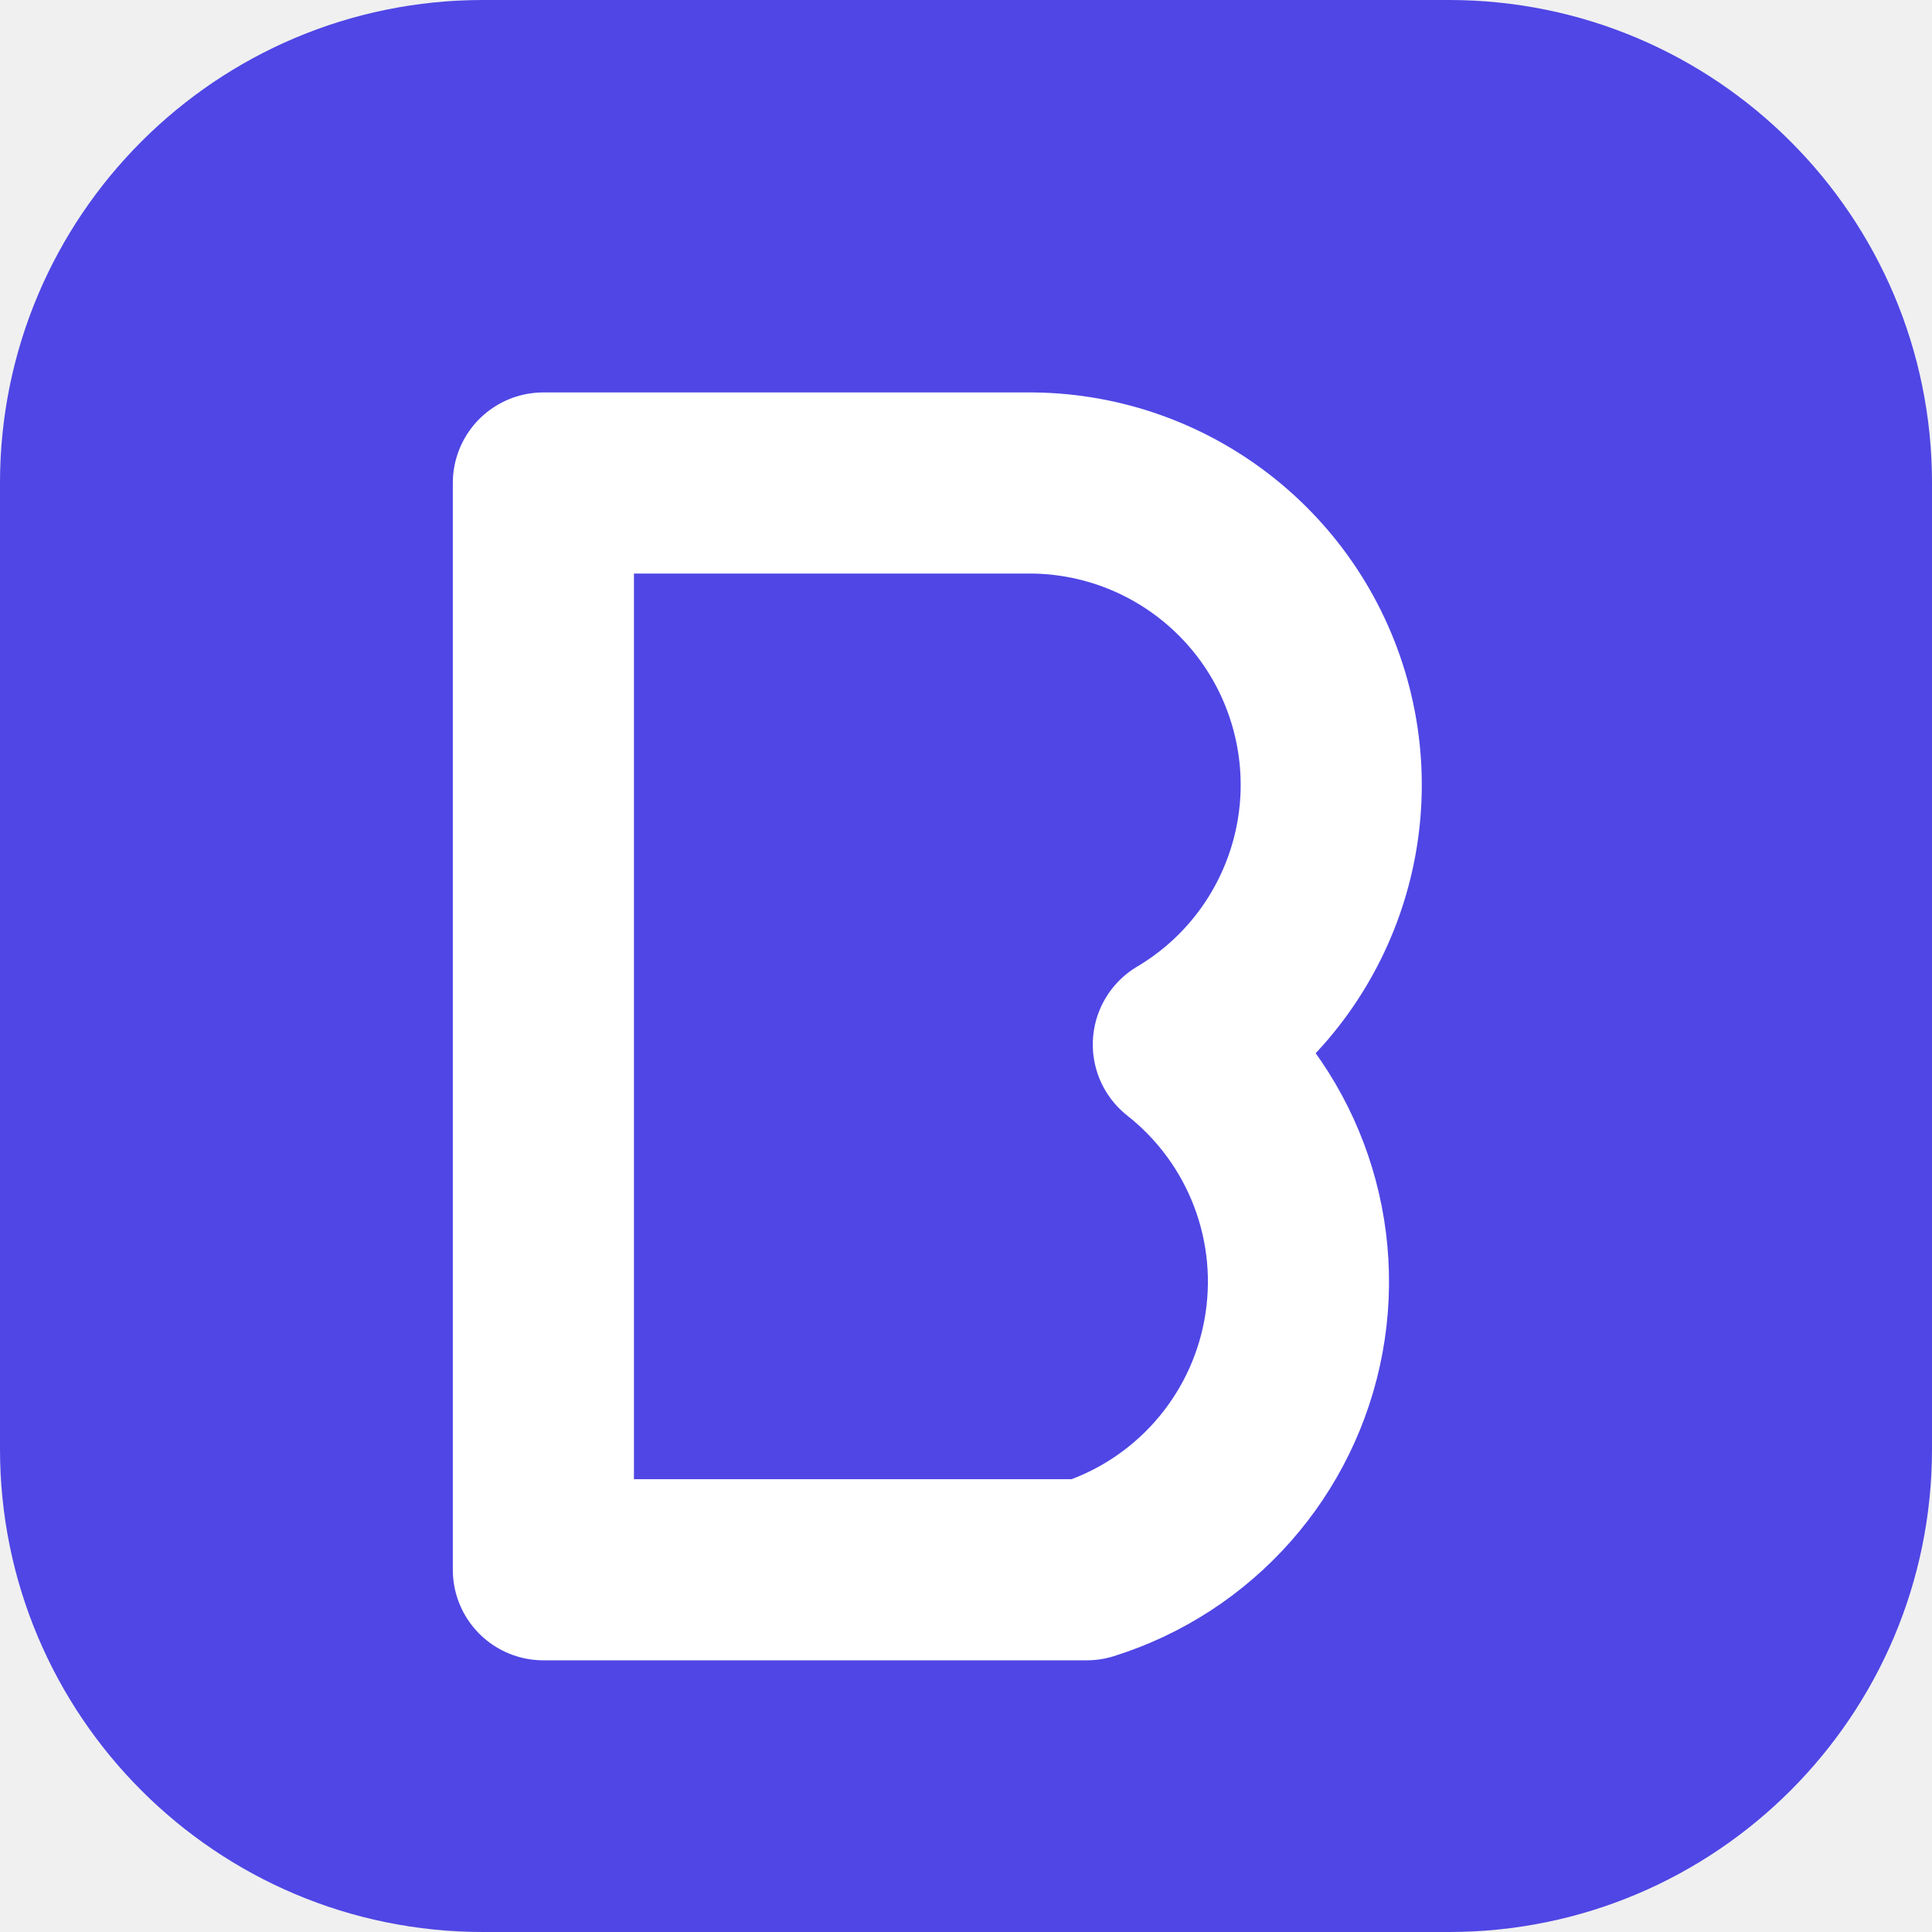
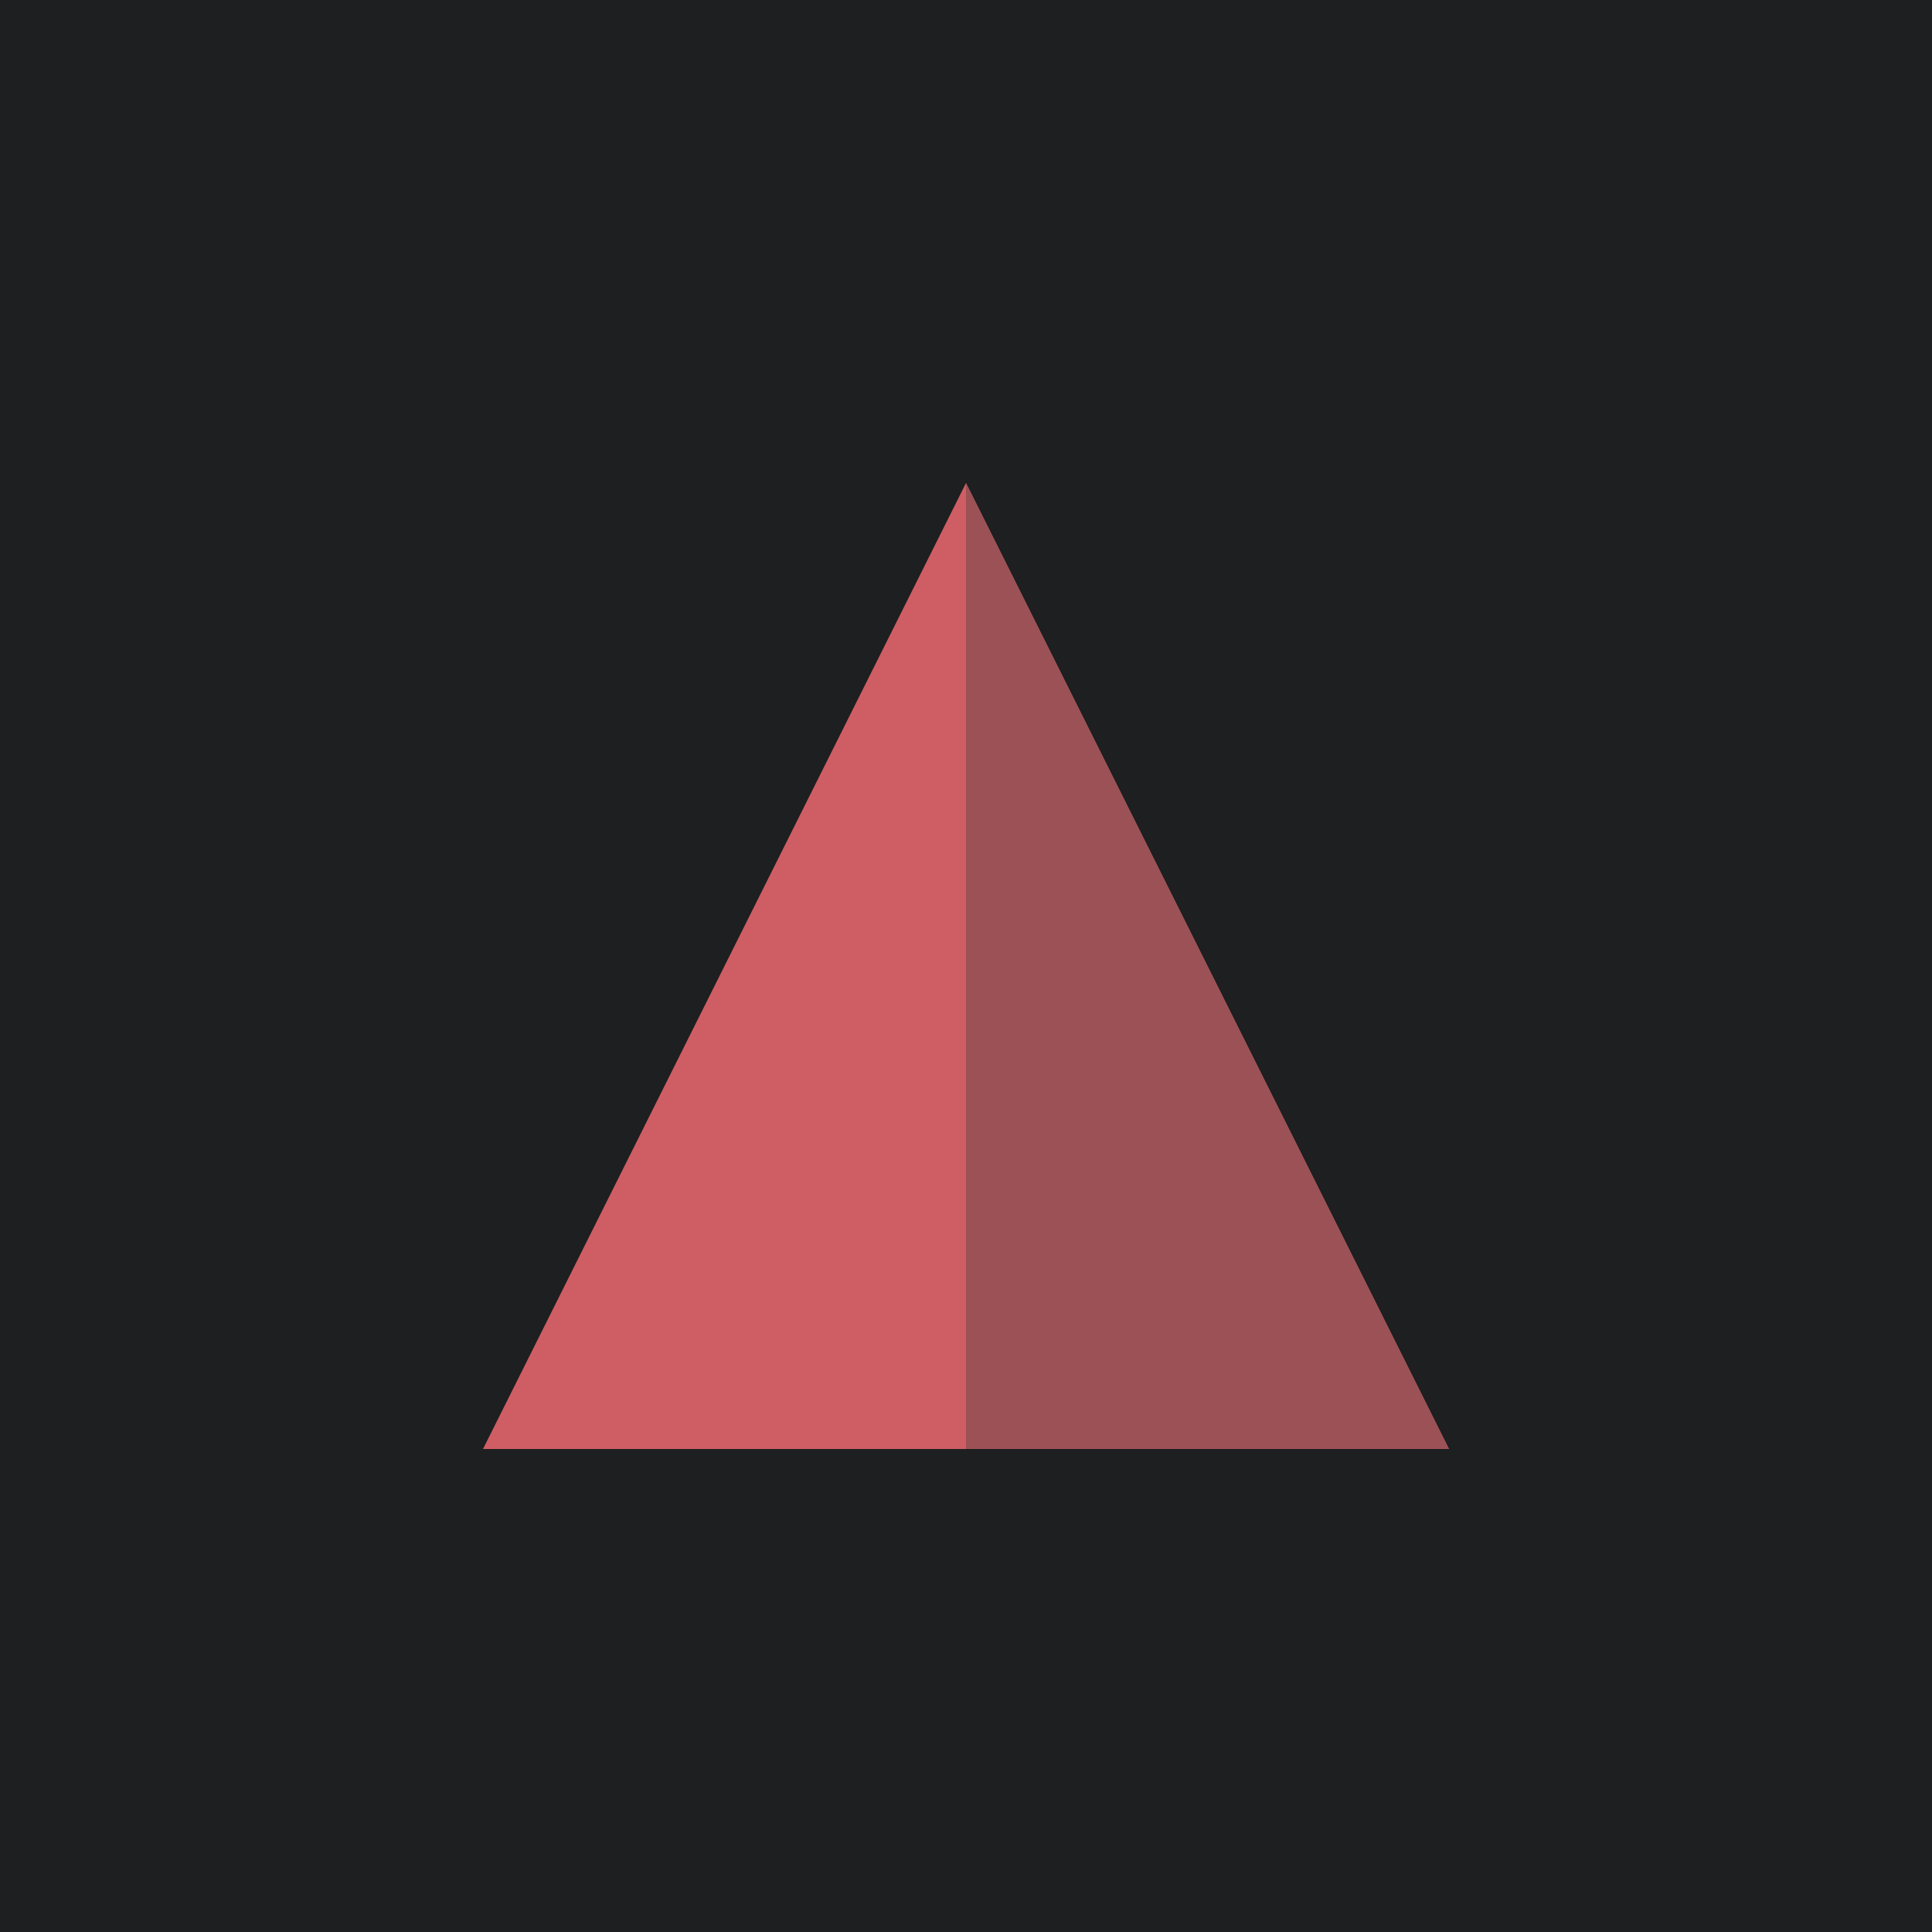
<svg xmlns="http://www.w3.org/2000/svg" viewBox="0 0 32 32">
-   <rect width="32" height="32" rx="8" fill="#4f46e5" />
-   <path d="M9 8h8a5 5 0 0 1 2.6 9.3A5 5 0 0 1 18 26H9z" fill="none" stroke="#fff" stroke-width="3" stroke-linejoin="round" />
+   <rect width="32" height="32" fill="#1d1f21" />
+   <path d="M8 24 16 8l8 16z" fill="#ce5e64" />
+   <path d="M16 8l8 16h-8z" fill="#9b5155" />
</svg>
